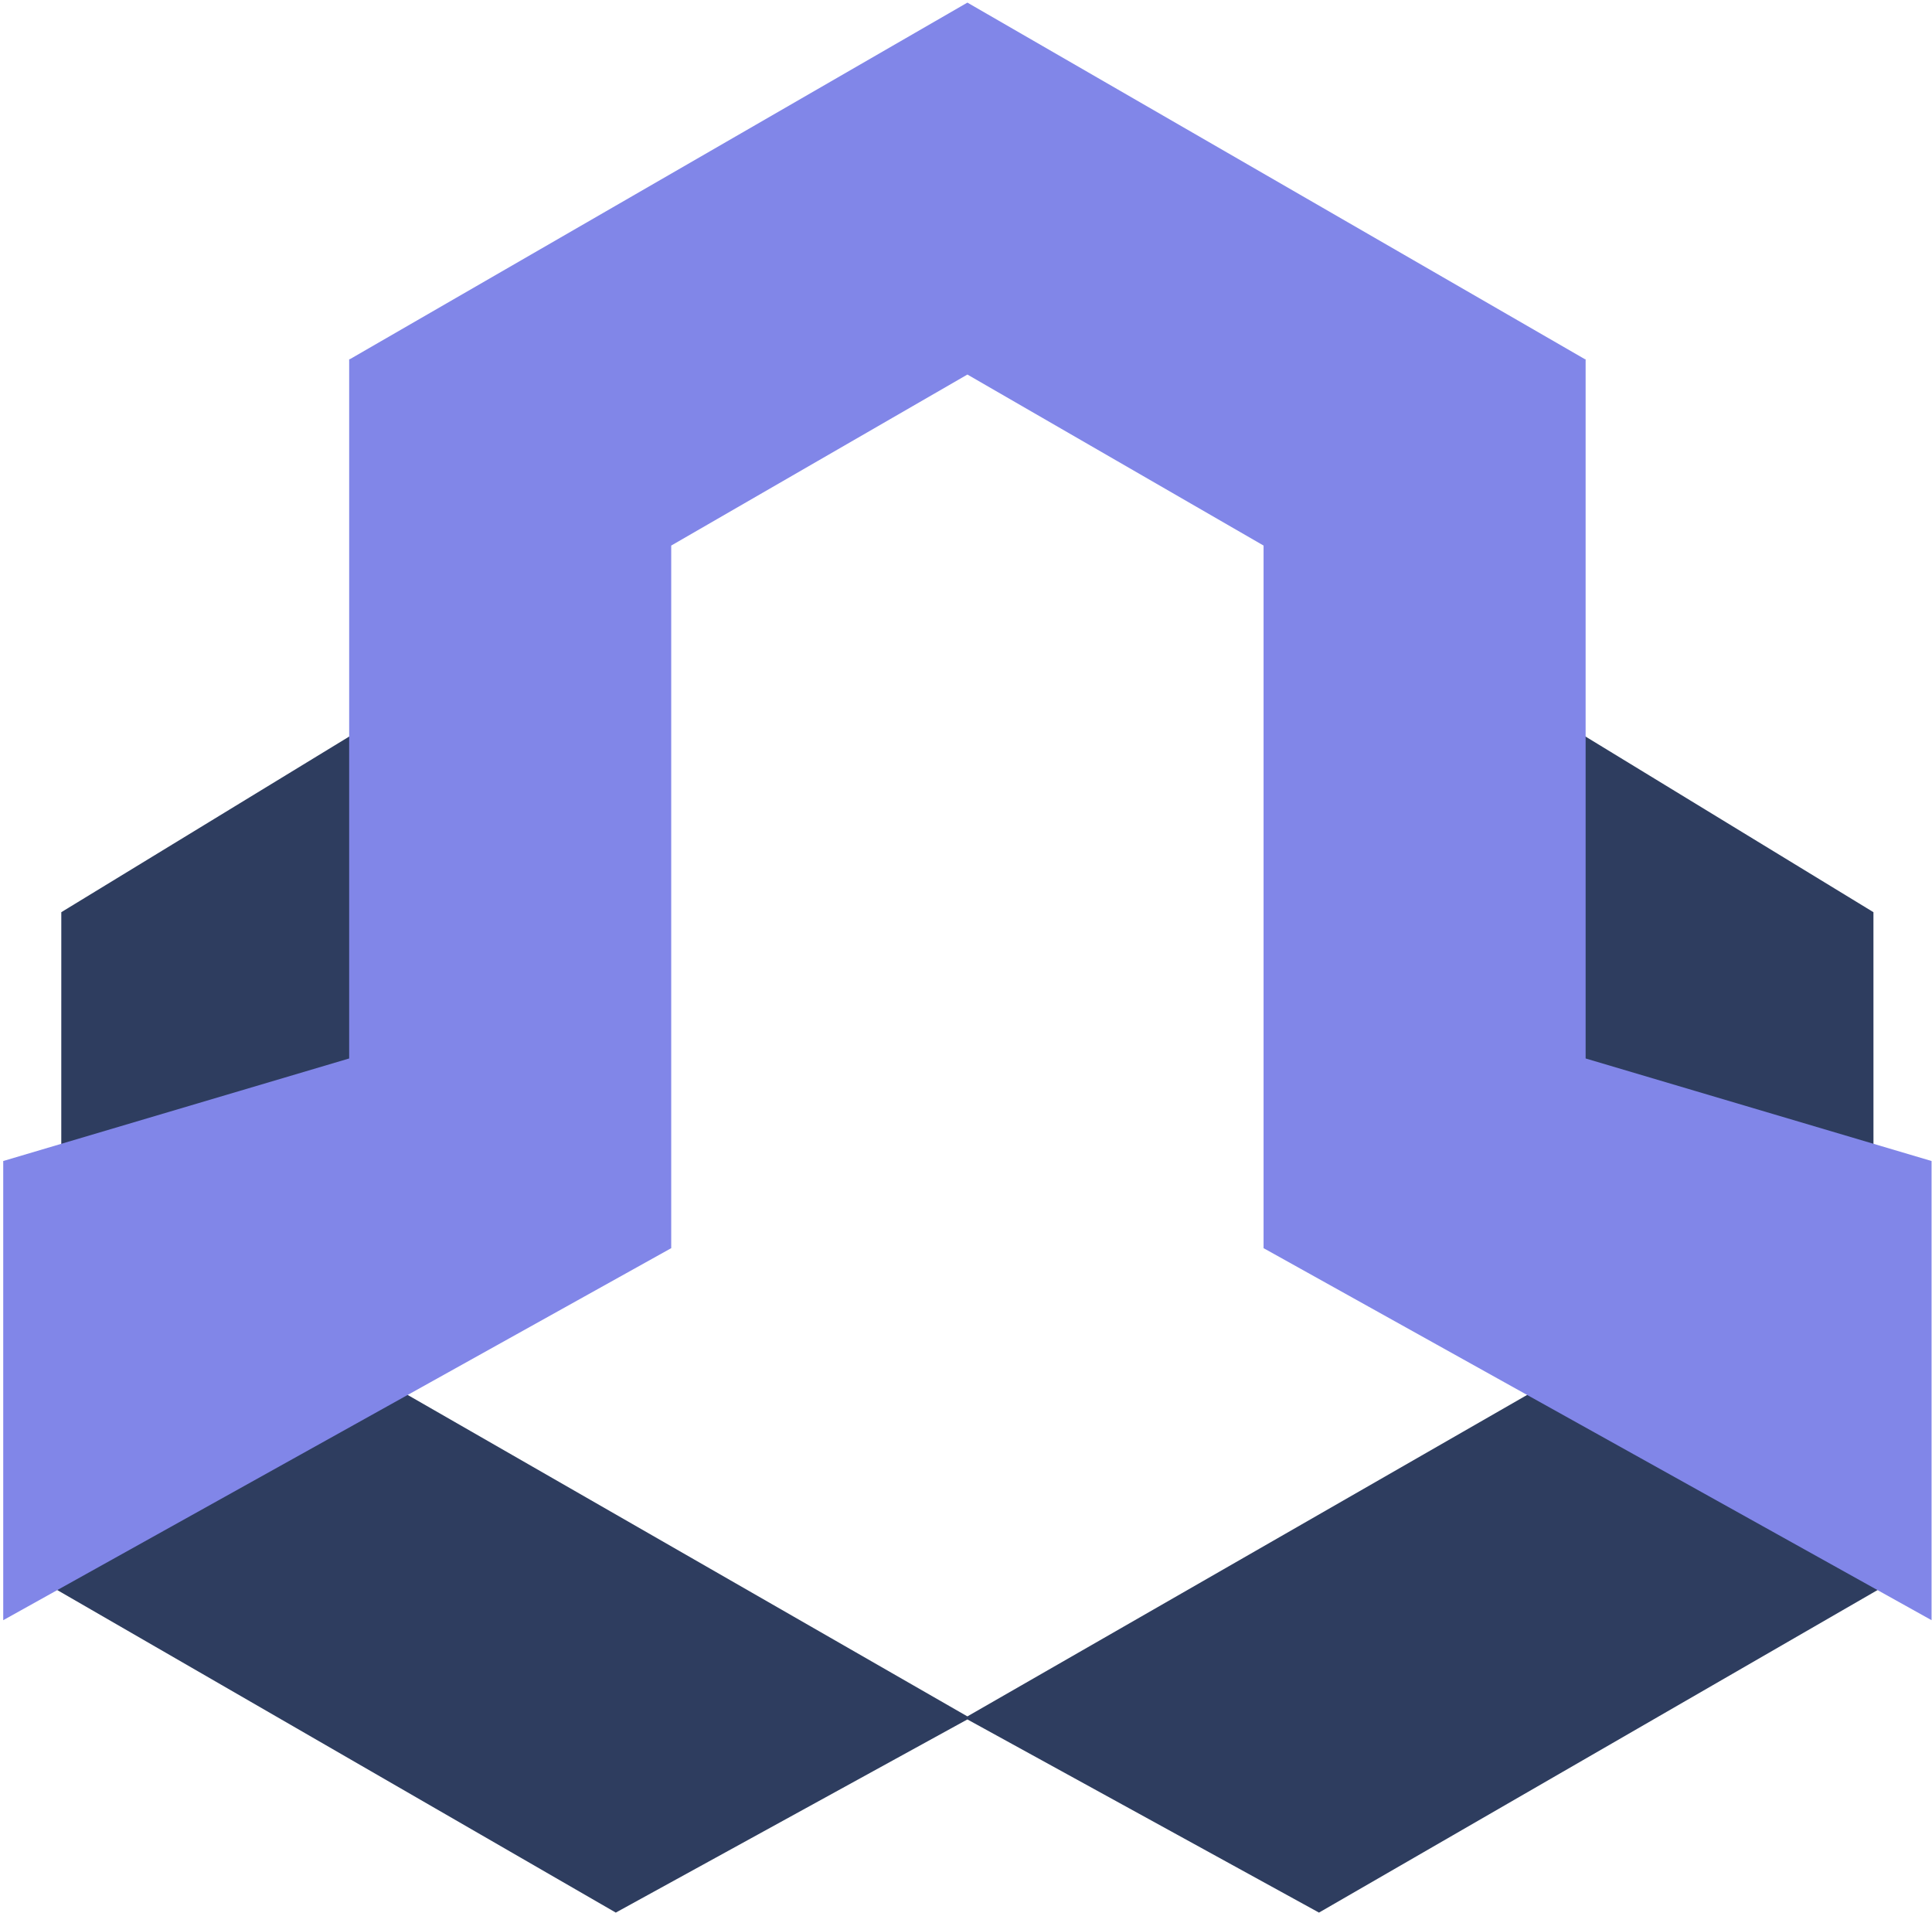
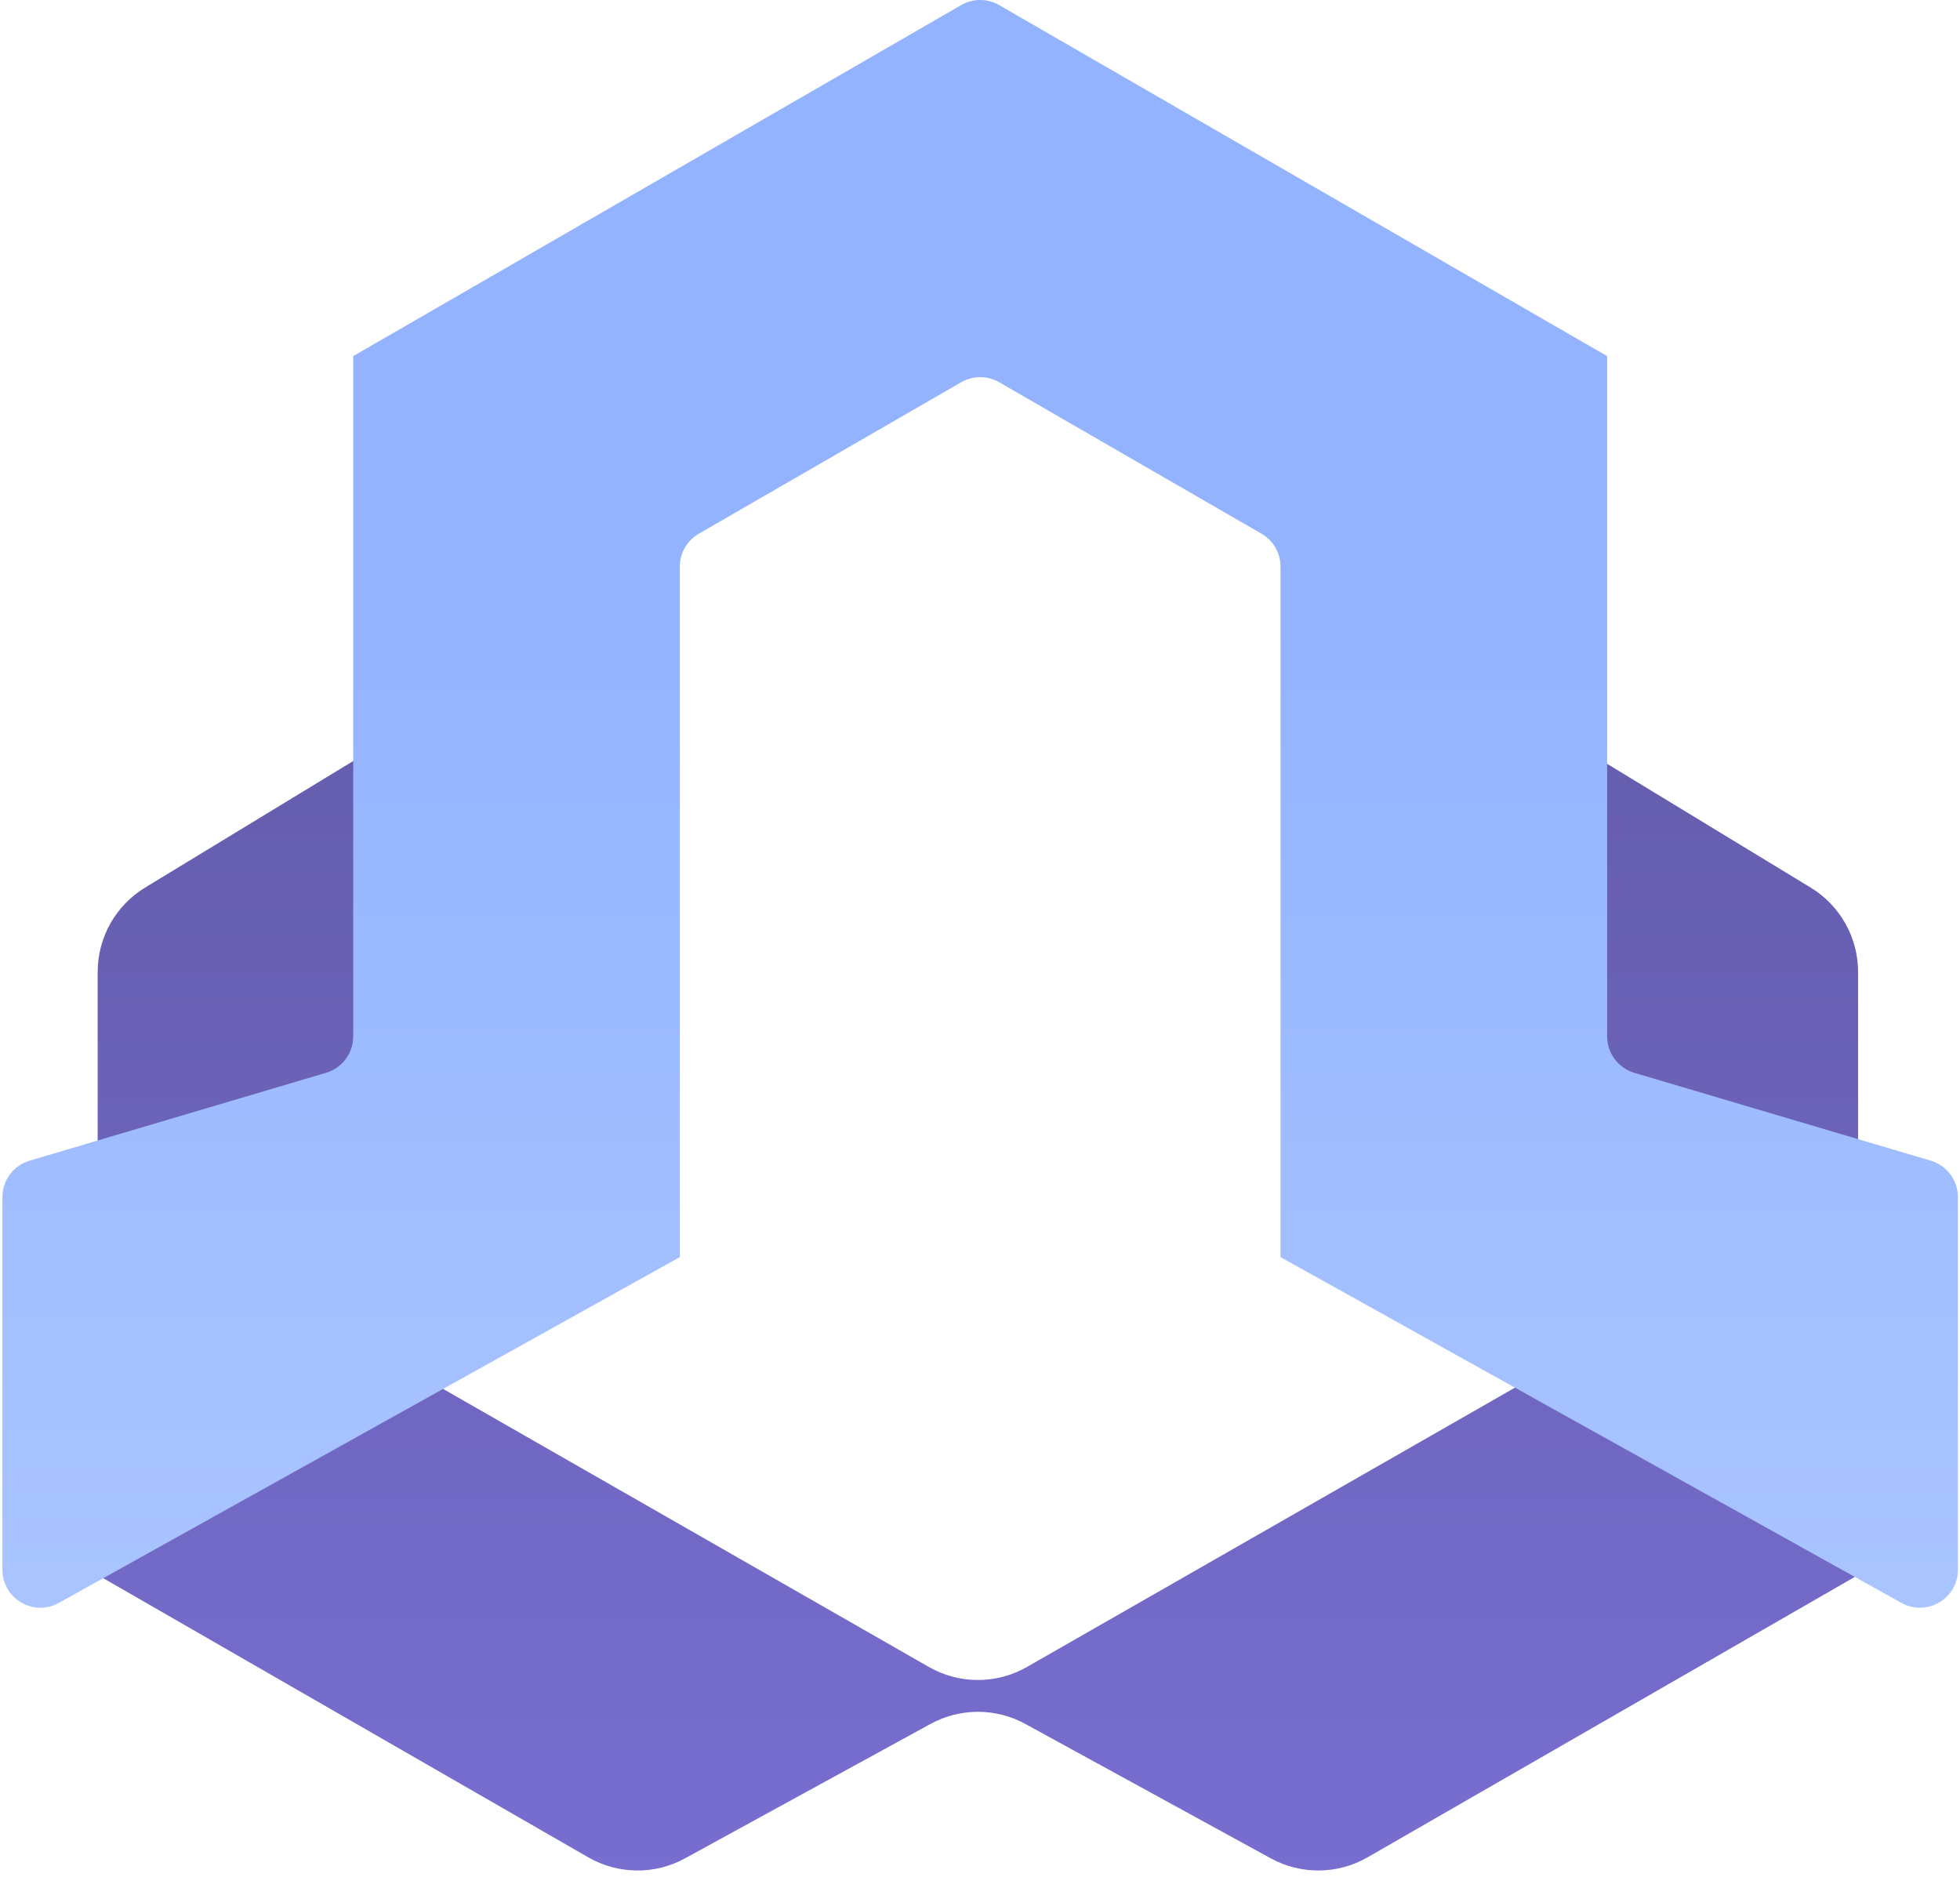
- <svg xmlns="http://www.w3.org/2000/svg" width="492" height="487" viewBox="0 0 492 487" fill="none">
-   <path fill-rule="evenodd" clip-rule="evenodd" d="M152.383 148.83L15.61 232.258L15.598 353.391L152.383 242.094L152.383 148.83ZM340.316 148.83L477.088 232.258L477.101 353.391L340.316 242.094L340.316 148.83Z" fill="#2E3D5F" />
-   <path fill-rule="evenodd" clip-rule="evenodd" d="M246.353 437.02L47.701 322.954L3.956 398.722L156.816 486.976L246.353 437.794L335.89 486.976L488.75 398.722L445.005 322.954L246.353 437.02Z" fill="#2E3D5F" />
-   <path fill-rule="evenodd" clip-rule="evenodd" d="M246.356 0.667L246.355 0.664L89.099 91.455H88.918V91.56L88.915 91.562L88.918 91.568V269.502L0.822 295.613L0.823 412.526L170.841 317.851V317.848H170.931V138.91L246.356 95.364L321.779 138.909V317.848H321.87V317.851L491.888 412.526L491.888 295.613L403.792 269.502V91.572L403.798 91.562L403.792 91.559V91.455H403.613L246.358 0.664L246.356 0.667Z" fill="#8186E8" />
+ <svg xmlns="http://www.w3.org/2000/svg" width="516" height="497" viewBox="0 0 516 497" fill="none">
+   <path d="M25.715 255.861C25.716 246.783 30.451 238.363 38.207 233.648L123.567 181.749C140.894 171.214 163.074 183.687 163.074 203.965V238.699C163.074 246.537 159.539 253.956 153.452 258.893L90.546 309.911C76.354 321.421 78.149 343.594 94.008 352.67L244.535 438.823C252.536 443.402 262.364 443.402 270.365 438.823L420.882 352.676C436.74 343.6 438.536 321.427 424.344 309.918L361.43 258.893C355.343 253.956 351.808 246.537 351.808 238.699V203.965C351.808 183.687 373.989 171.214 391.315 181.749L476.675 233.648C484.431 238.363 489.167 246.783 489.168 255.861L489.177 352.631C489.178 356.589 484.587 358.776 481.514 356.284V356.284C477.459 352.996 471.867 357.775 474.483 362.292L494.775 397.325C498.148 403.148 496.15 410.603 490.318 413.959L360.024 488.941C352.167 493.463 342.522 493.565 334.57 489.211L269.937 453.824C262.157 449.565 252.743 449.565 244.964 453.824L180.331 489.211C172.379 493.565 162.734 493.463 154.876 488.941L24.587 413.962C18.753 410.604 16.754 403.146 20.128 397.32L40.418 362.292C43.037 357.769 37.438 352.984 33.378 356.276V356.276C30.301 358.772 25.704 356.581 25.705 352.619L25.715 255.861Z" fill="url(#paint0_linear_115_2058)" />
+   <path fill-rule="evenodd" clip-rule="evenodd" d="M263.045 1.34C259.951 -0.447 256.139 -0.447 253.045 1.34L93.218 93.616C93.195 93.629 93.169 93.636 93.143 93.636H93.062C93.023 93.636 92.992 93.668 92.992 93.706V93.745C92.992 93.746 92.992 93.747 92.991 93.747V93.747C92.99 93.748 92.989 93.749 92.99 93.75L92.991 93.753C92.992 93.753 92.992 93.754 92.992 93.755V272.828C92.992 277.256 90.08 281.157 85.834 282.415L7.795 305.546C3.549 306.804 0.637 310.705 0.637 315.133L0.637 413.222C0.637 420.851 8.837 425.67 15.502 421.959L178.863 330.99C178.874 330.984 178.886 330.981 178.899 330.981V330.981C178.94 330.981 178.973 330.948 178.973 330.907V149.161C178.973 145.588 180.879 142.287 183.973 140.501L253.045 100.622C256.139 98.835 259.951 98.835 263.045 100.622L332.122 140.503C335.216 142.29 337.122 145.591 337.122 149.164V330.911C337.122 330.95 337.154 330.981 337.192 330.981V330.981C337.204 330.981 337.216 330.984 337.227 330.99L500.588 421.959C507.254 425.67 515.453 420.851 515.453 413.222L515.454 315.133C515.454 310.705 512.541 306.804 508.295 305.546L430.261 282.417C426.015 281.158 423.103 277.257 423.103 272.829V93.79C423.103 93.705 423.034 93.636 422.949 93.636V93.636C422.922 93.636 422.895 93.629 422.871 93.615L263.045 1.34Z" fill="url(#paint1_linear_115_2058)" />
+   <defs>
+     <linearGradient id="paint0_linear_115_2058" x1="257.45" y1="157.729" x2="257.45" y2="515.685" gradientUnits="userSpaceOnUse">
+       <stop stop-color="#635BA9" />
+       <stop offset="1" stop-color="#796FD3" />
+     </linearGradient>
+     <linearGradient id="paint1_linear_115_2058" x1="258.045" y1="-1.237" x2="258.045" y2="428.836" gradientUnits="userSpaceOnUse">
+       <stop offset="0.374" stop-color="#93B3FF" />
+       <stop offset="1" stop-color="#AAC5FF" />
+     </linearGradient>
+   </defs>
</svg>
